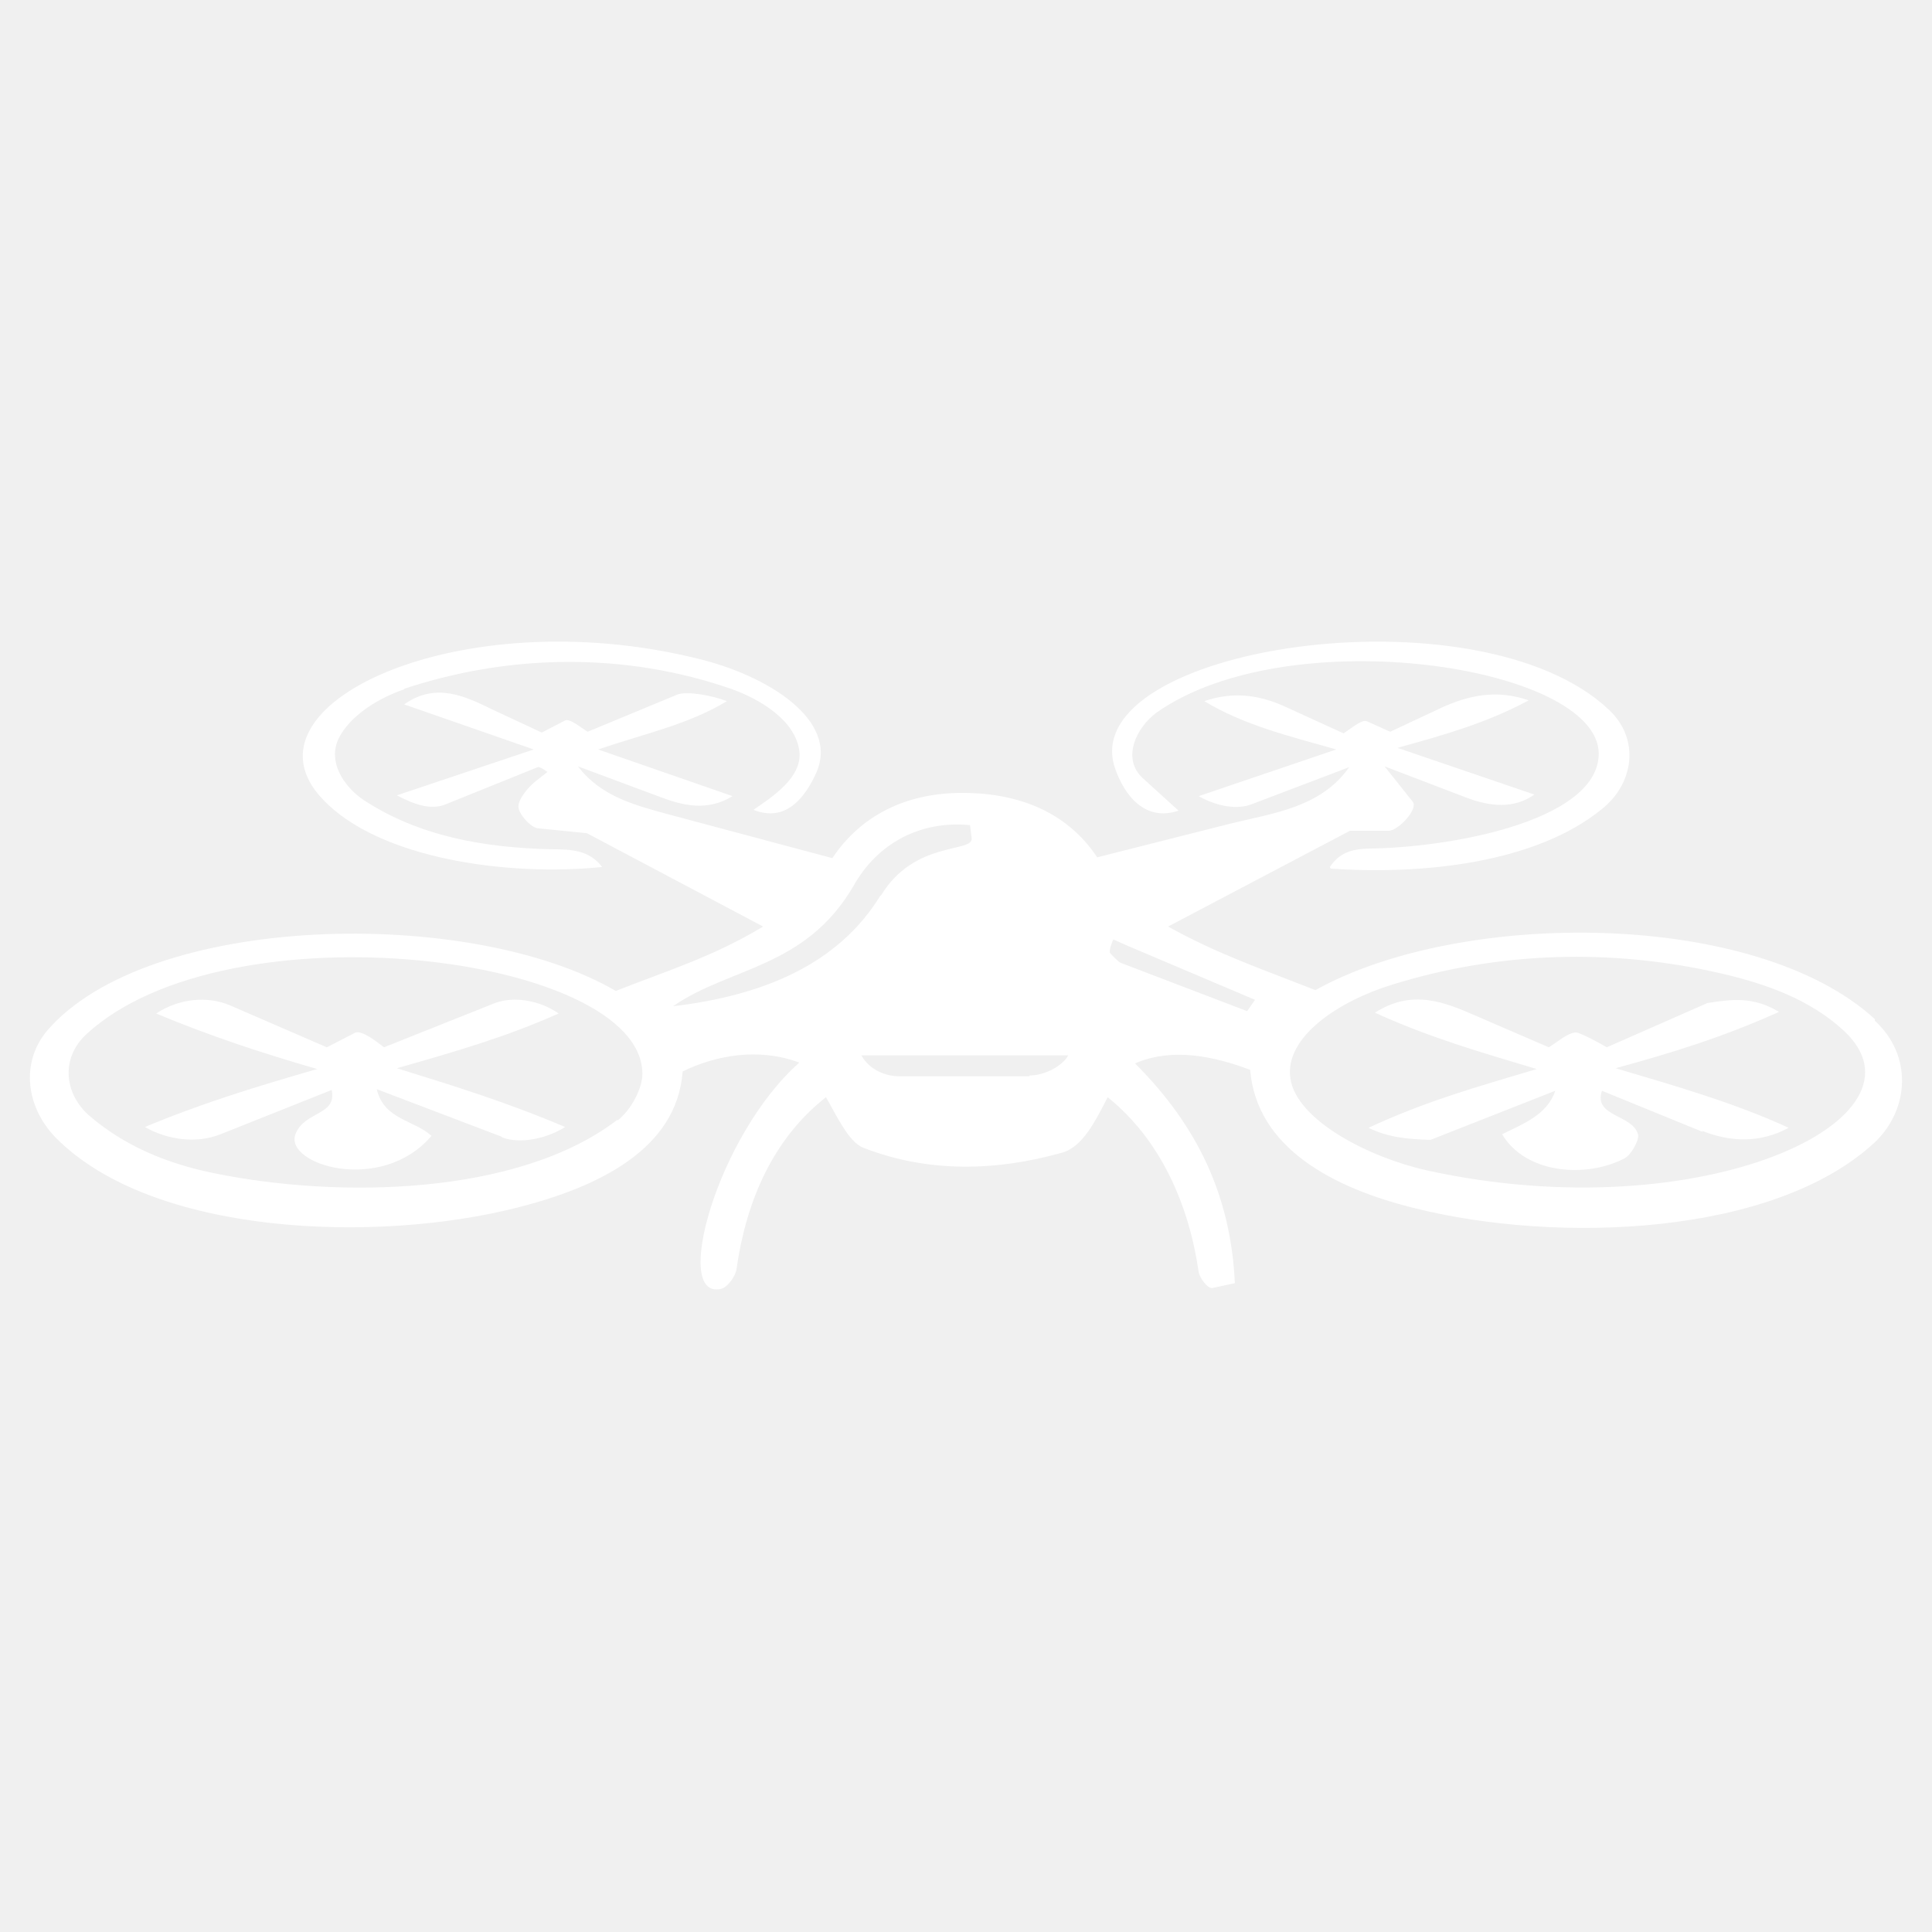
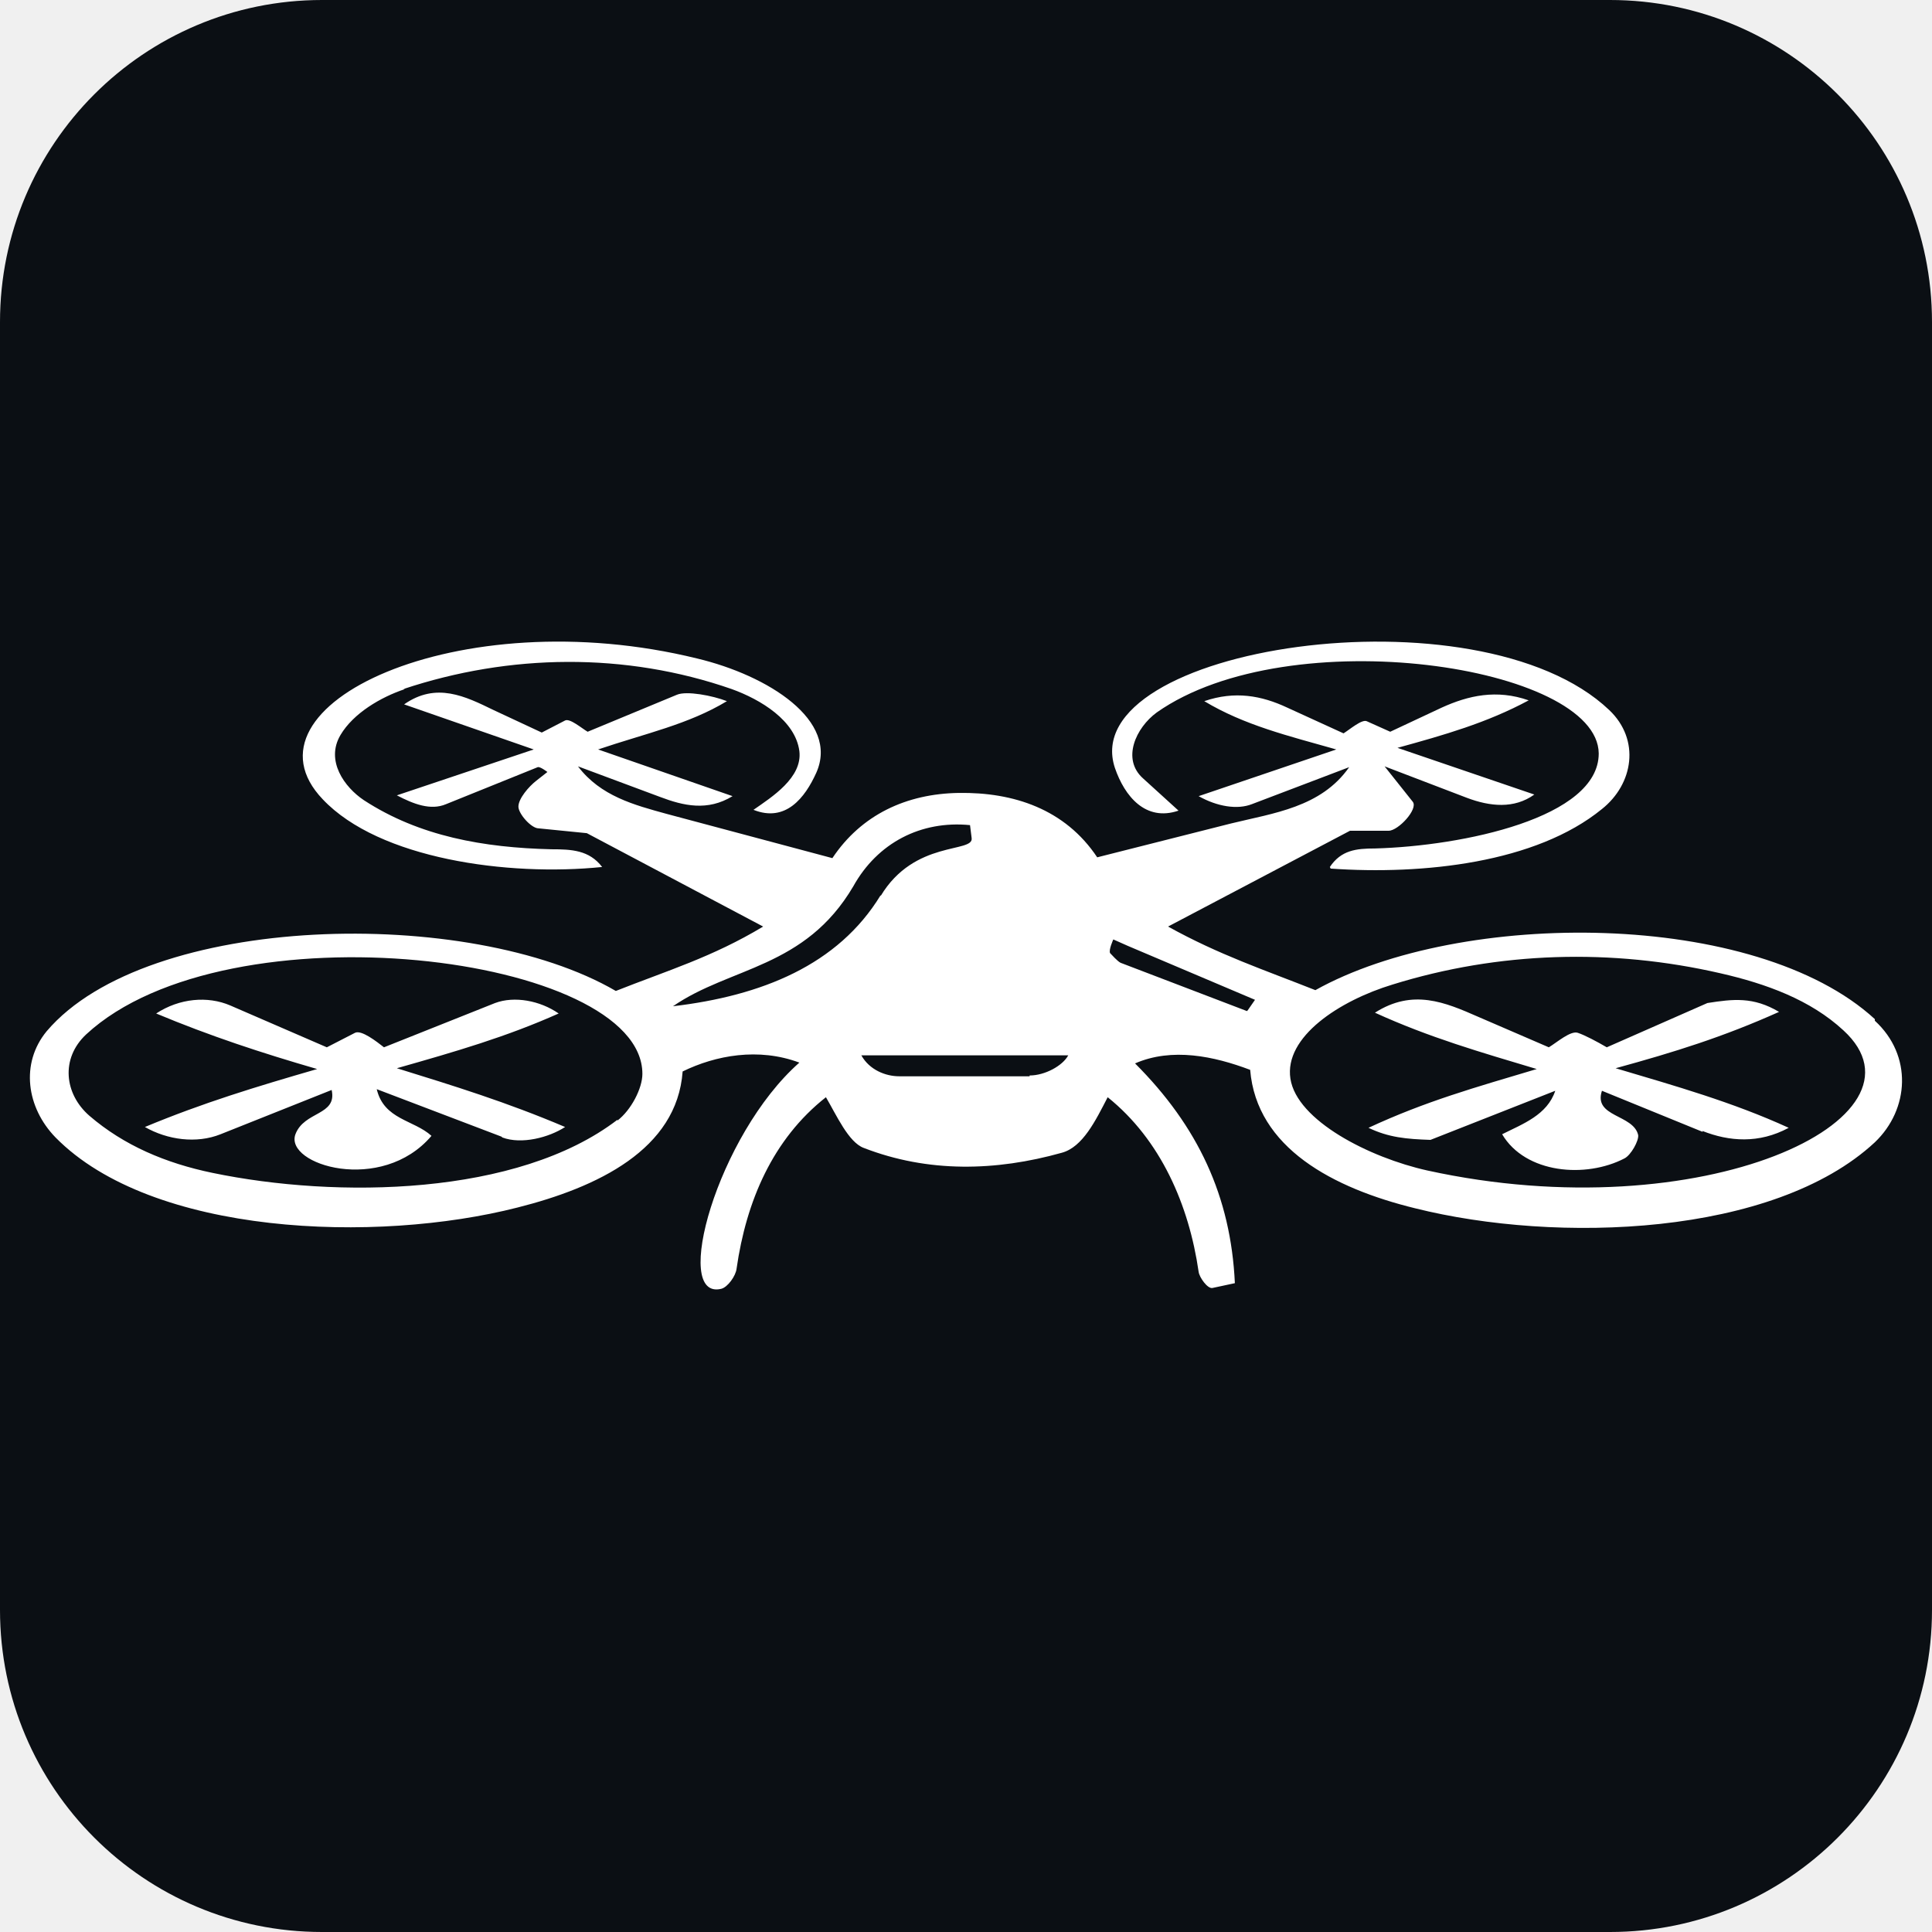
<svg xmlns="http://www.w3.org/2000/svg" id="logo" viewBox="0 0 24 24">
+   <rect width="24" height="24" rx="4" fill="#0b0f14" />
  <path id="drone" fill="white" d="M23.29,12.68c.47.43.43,1.1,0,1.51-1.26,1.17-3.95,1.26-5.71.82-1.02-.25-1.97-.75-2.05-1.72-.45-.17-.97-.28-1.43-.08.78.78,1.19,1.65,1.24,2.73l-.28.06c-.06.01-.16-.13-.17-.2-.12-.83-.47-1.64-1.13-2.17-.15.29-.31.62-.57.69-.82.23-1.66.25-2.46-.06-.19-.07-.34-.41-.47-.63-.66.52-.99,1.29-1.11,2.13-.01.09-.11.23-.19.25-.62.15-.05-1.91.97-2.81-.51-.19-1.04-.09-1.45.11-.07.97-1.06,1.44-2.05,1.69-1.76.45-4.54.35-5.74-.87-.36-.37-.44-.92-.11-1.32,1.25-1.47,5.25-1.56,7.07-.5.63-.25,1.2-.42,1.83-.8l-2.19-1.16-.6-.06c-.09,0-.25-.18-.25-.27,0-.1.13-.25.22-.32l.14-.11s-.09-.07-.12-.06l-1.14.46c-.19.08-.4,0-.61-.11l1.7-.57-1.61-.56c.4-.28.76-.1,1.11.07l.6.28.29-.15c.06-.03.21.1.28.14l1.11-.46c.12-.05.44.01.62.08-.48.29-1.01.4-1.6.6l1.67.58c-.31.19-.61.12-.9.01l-1.02-.38c.28.37.7.48,1.1.59l2.06.55c.36-.54.92-.8,1.57-.81.68-.01,1.32.2,1.72.8l1.66-.42c.53-.13,1.12-.2,1.47-.7l-1.21.46c-.18.07-.43.03-.66-.1l1.71-.58c-.6-.17-1.14-.3-1.64-.6.38-.13.71-.07,1.03.08l.7.32c.08-.05.23-.18.29-.15l.29.13.64-.3c.33-.15.68-.23,1.08-.09-.52.28-1.05.43-1.63.59l1.7.58c-.25.18-.55.15-.84.04l-1.02-.39.35.44c.07.09-.18.36-.3.36h-.48s-2.26,1.19-2.26,1.19c.63.35,1.2.54,1.83.79,1.81-1.01,5.47-1,6.95.36ZM10.94,11.13c.42-.7,1.16-.53,1.13-.72l-.02-.16c-.61-.06-1.15.22-1.45.76-.6,1.02-1.53,1-2.24,1.49,1.1-.13,2.05-.51,2.58-1.38ZM15.5,12.55l.09-.13-1.58-.67-.18-.08s-.06.13-.04.17c.02.02.09.1.13.12l1.57.6ZM7.67,13.92c.17-.13.31-.4.31-.58,0-1.48-5.15-2.12-6.91-.49-.32.3-.27.74.04,1.01.43.37.95.59,1.53.71,1.54.32,3.79.29,5.03-.66ZM22.9,12.8c-.41-.38-.96-.58-1.53-.71-1.35-.31-2.75-.27-4.07.14-.66.2-1.35.65-1.27,1.17s.98.98,1.7,1.14c3.42.75,6.36-.65,5.17-1.74ZM12.79,13.36c.19,0,.41-.12.48-.25h-2.57c.1.18.3.26.47.26h1.62ZM16.53,10.79c1.15.08,2.55-.07,3.37-.74.39-.31.48-.86.09-1.23-1.63-1.55-6.64-.78-6.14.72.12.35.38.67.79.53l-.44-.4c-.27-.24-.09-.63.17-.82,1.65-1.16,5.48-.58,5.49.51,0,.8-1.69,1.15-2.78,1.18-.23,0-.42.02-.56.23ZM5.01,8.56c1.32-.44,2.76-.46,4.08,0,.36.13.79.39.84.77.04.33-.34.57-.57.73.4.16.64-.15.78-.46.29-.65-.6-1.21-1.48-1.42-2.97-.73-5.76.59-4.65,1.75.7.74,2.3.96,3.47.84-.16-.21-.38-.22-.63-.22-.84-.02-1.64-.16-2.33-.61-.24-.16-.48-.49-.29-.81.16-.27.5-.47.8-.57ZM21.15,14.05c.33.13.7.16,1.07-.04-.7-.32-1.41-.52-2.15-.74.73-.2,1.34-.39,2.03-.7-.32-.19-.57-.16-.89-.11l-1.25.55c-.12-.07-.27-.15-.36-.18s-.26.12-.36.18l-.88-.38c-.41-.18-.81-.35-1.28-.05.68.31,1.31.49,2.01.7-.77.23-1.38.4-2.09.73.25.12.47.14.77.15l1.55-.61c-.1.3-.4.41-.66.54.29.49,1.04.55,1.52.3.08-.04.18-.22.17-.29-.06-.26-.56-.22-.45-.55l1.25.51ZM6.24,14.13c.24.09.58,0,.78-.13-.73-.31-1.38-.51-2.09-.73.74-.21,1.36-.39,2.01-.68-.23-.16-.55-.22-.79-.13l-1.38.55c-.09-.07-.28-.22-.36-.18l-.35.18-1.2-.52c-.28-.12-.63-.09-.92.1.67.28,1.31.49,2,.69-.76.22-1.42.42-2.14.72.28.16.64.21.94.09l1.38-.55c.07.32-.34.26-.45.55-.14.38,1.07.75,1.69.02-.22-.2-.59-.2-.68-.58l1.55.59Z" />
</svg>
